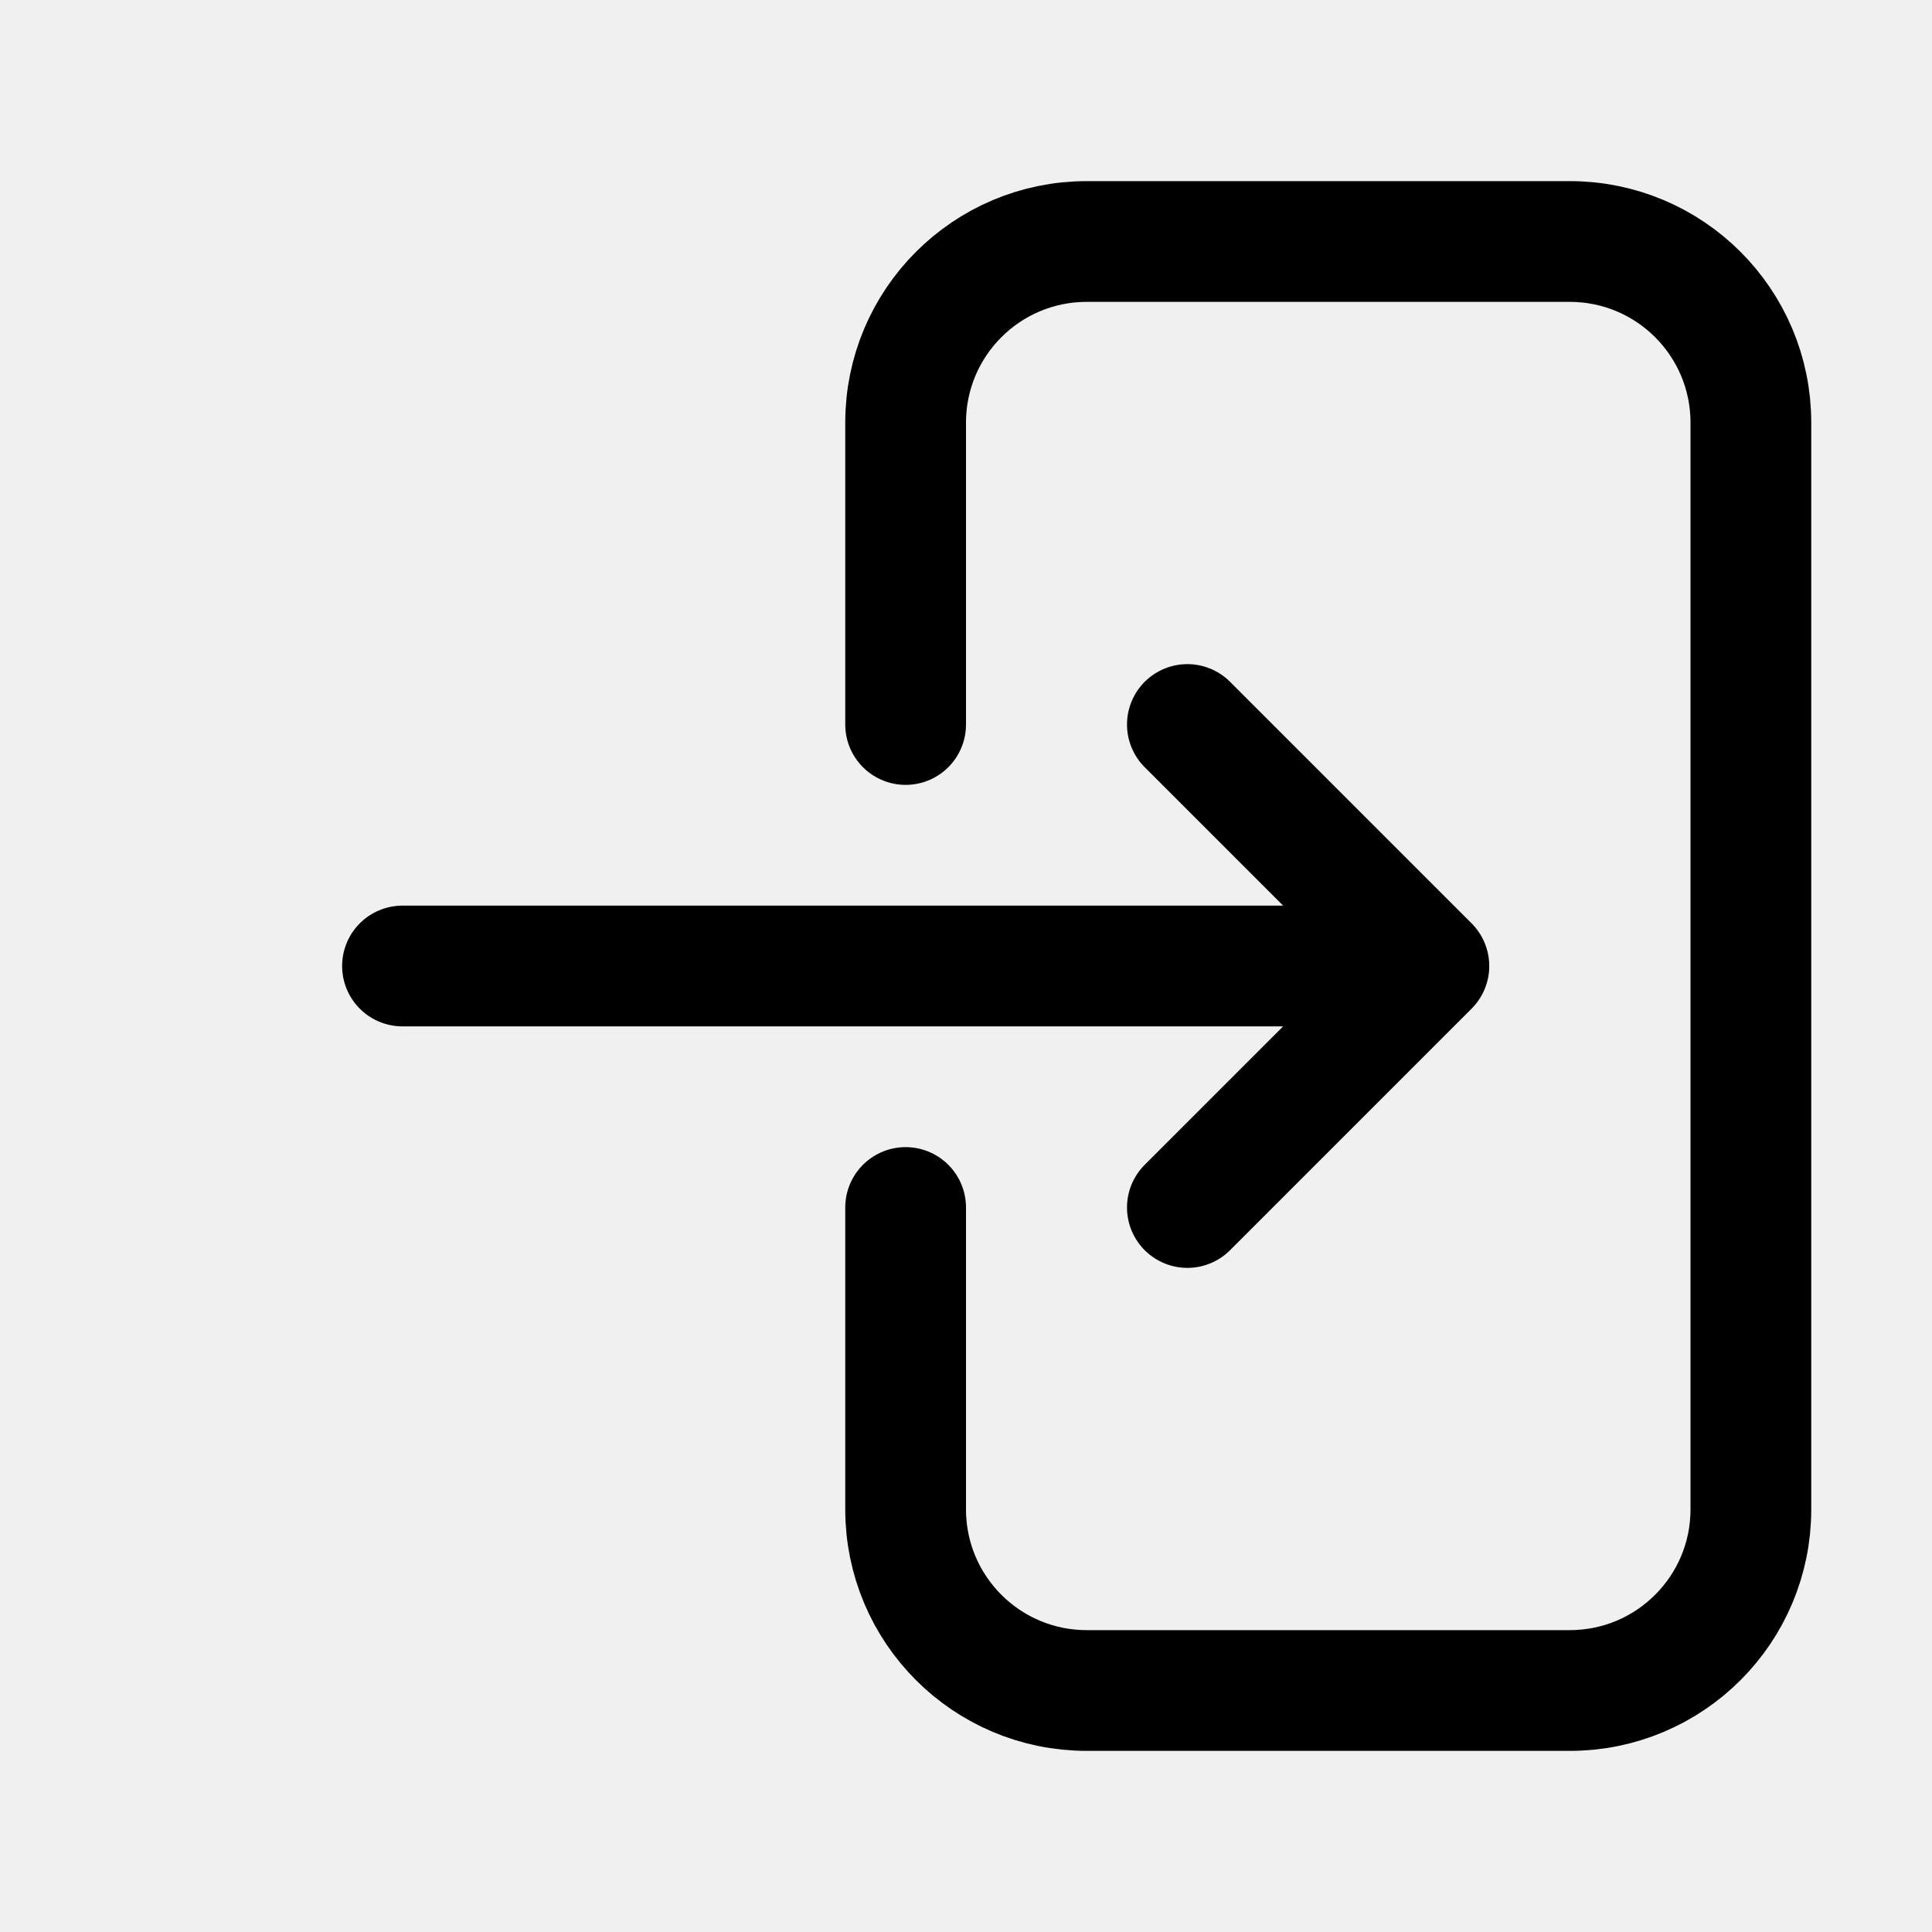
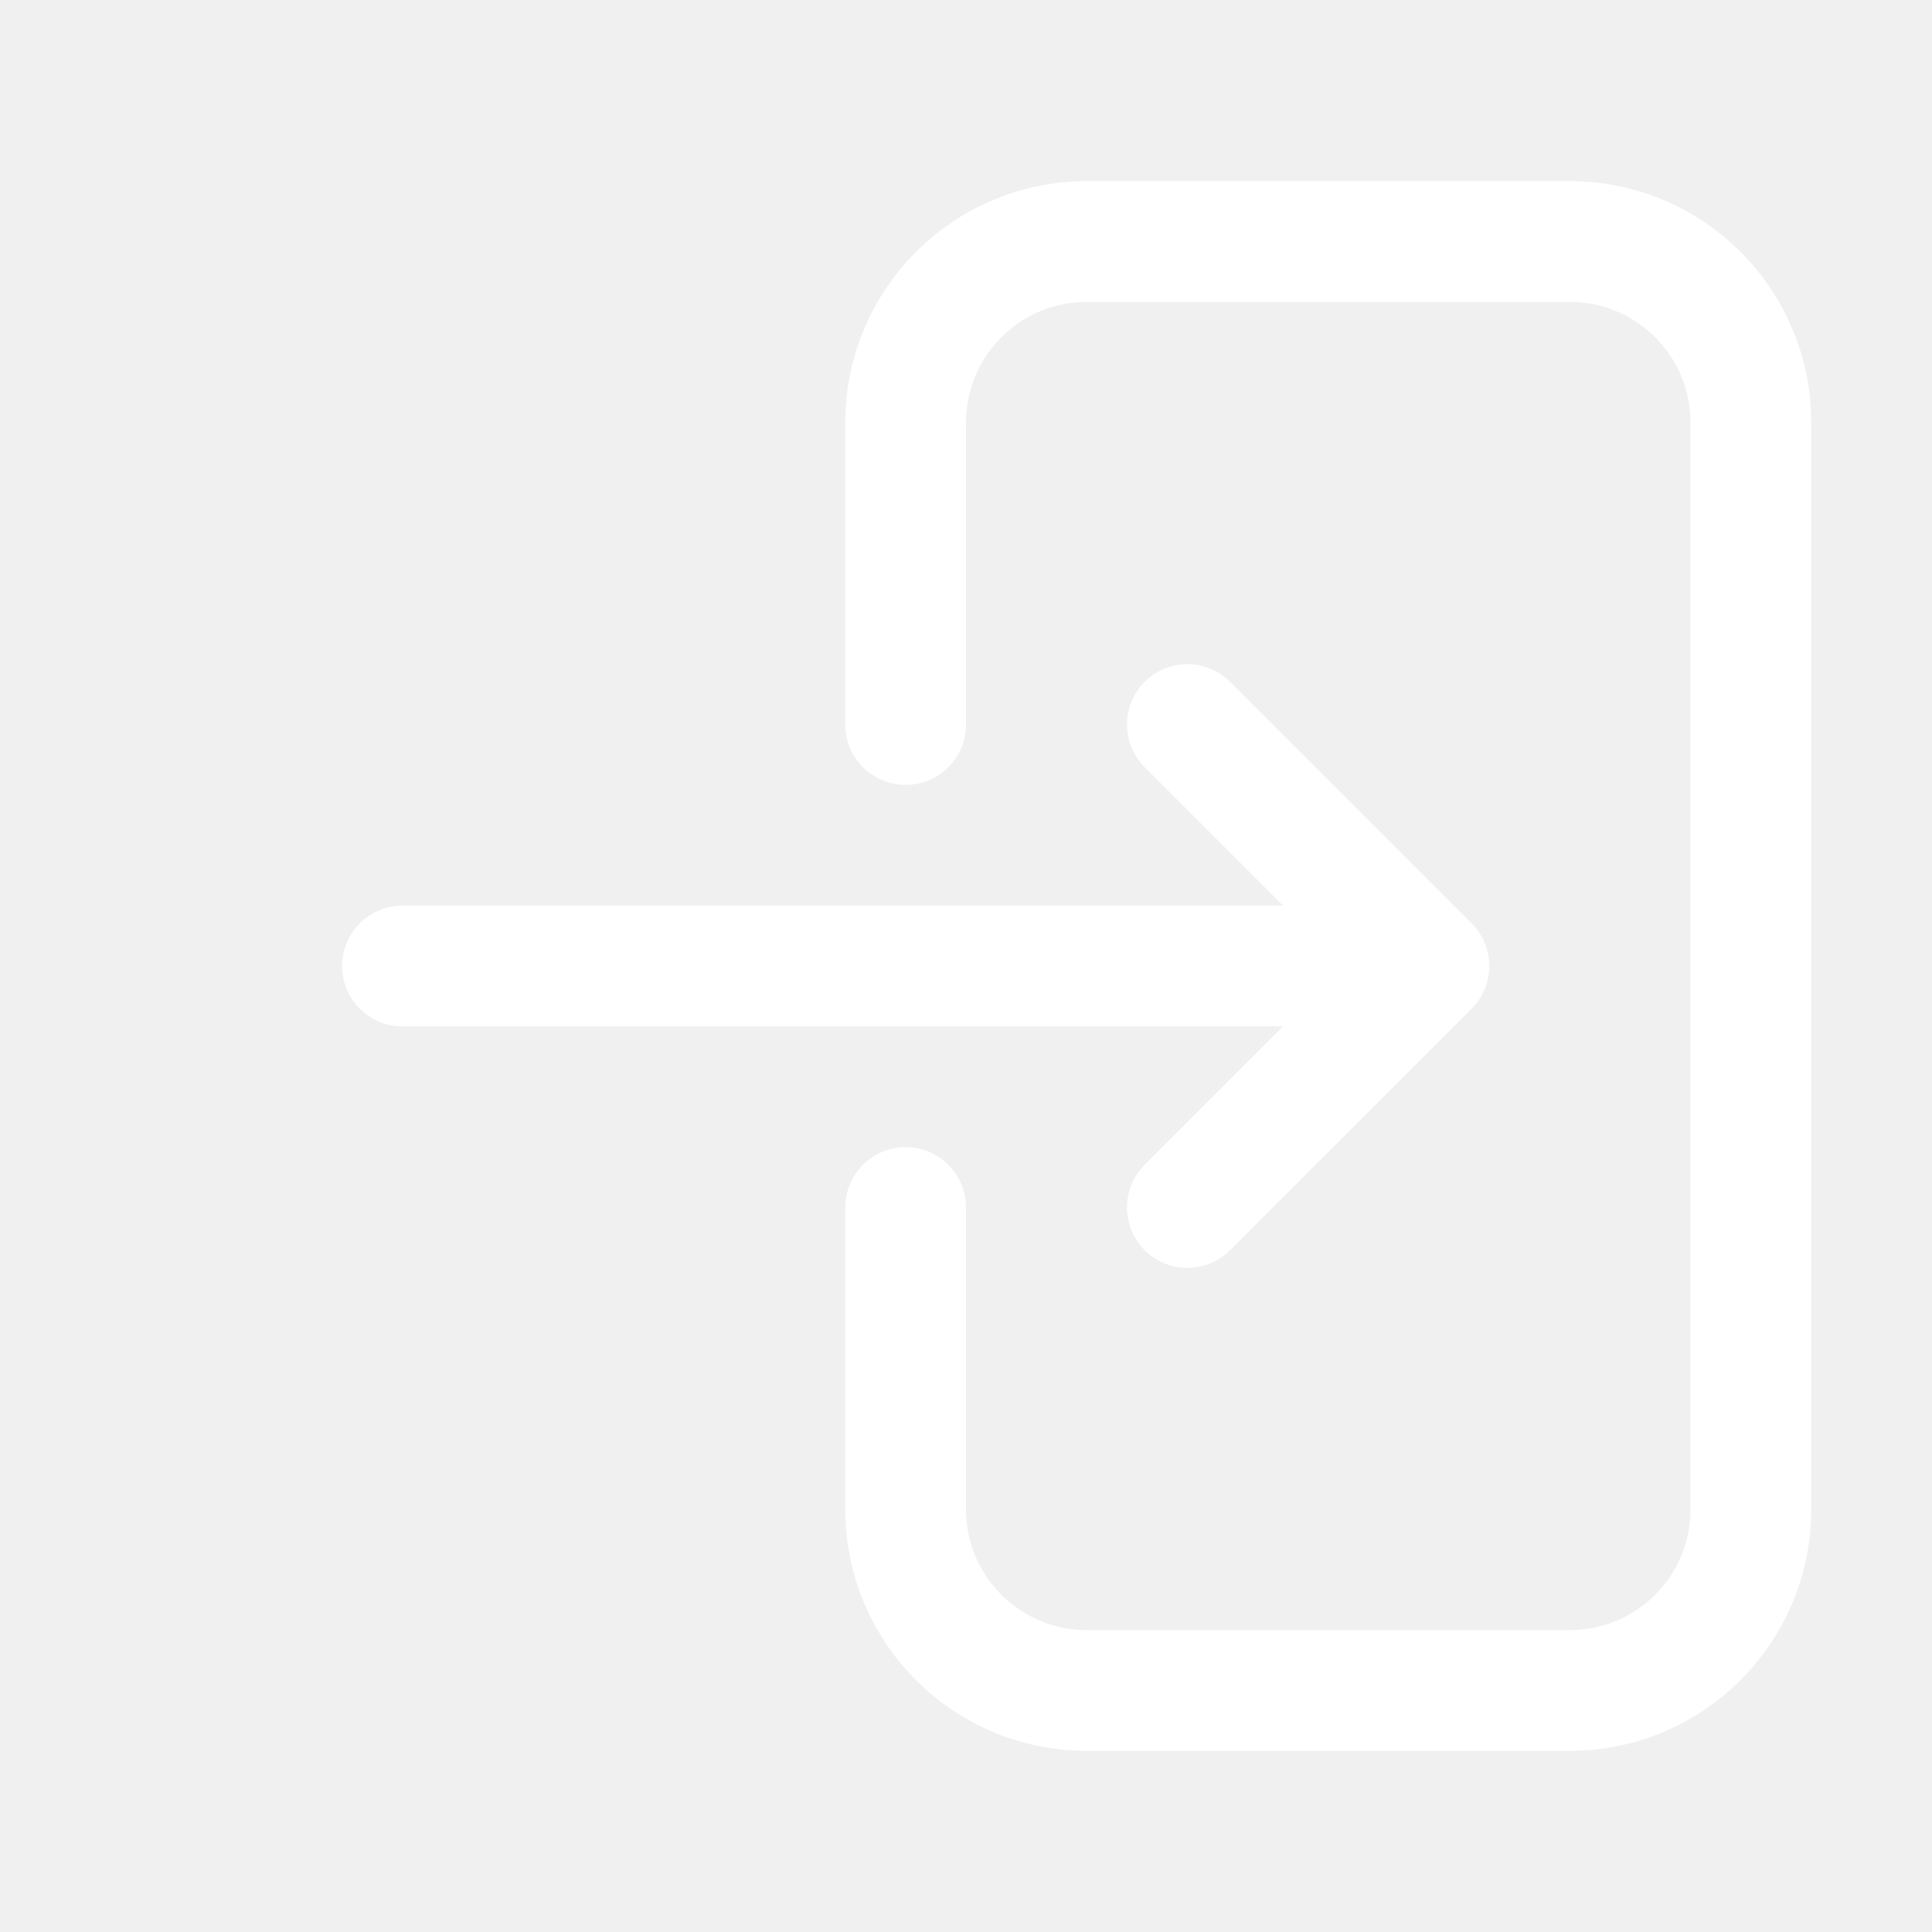
- <svg xmlns="http://www.w3.org/2000/svg" fill="none" viewBox="0 0 24 24" stroke-width="1.5" stroke="currentColor" aria-hidden="true" data-slot="icon" version="1.1" id="svg2">
+ <svg xmlns="http://www.w3.org/2000/svg" fill="none" viewBox="0 0 24 24" stroke-width="1.5" stroke="#ffffff" aria-hidden="true" data-slot="icon" version="1.1" id="svg2">
  <defs id="defs2" />
  <path stroke-linecap="round" stroke-linejoin="round" d="m 14.75,15 3,-3 m 0,0 -3,-3 m 3,3 H 5" id="path1" style="display:inline" />
  <path stroke-linecap="round" stroke-linejoin="round" d="m 11.25,15 v 3.75 c 0,1.243 1.007,2.25 2.25,2.25 h 6 c 1.243,0 2.25,-1.007 2.25,-2.25 V 5.25 C 21.75,4.007 20.743,3 19.5,3 h -6 C 12.257,3 11.25,4.007 11.25,5.25 V 9" id="path2" style="display:inline" />
</svg>
